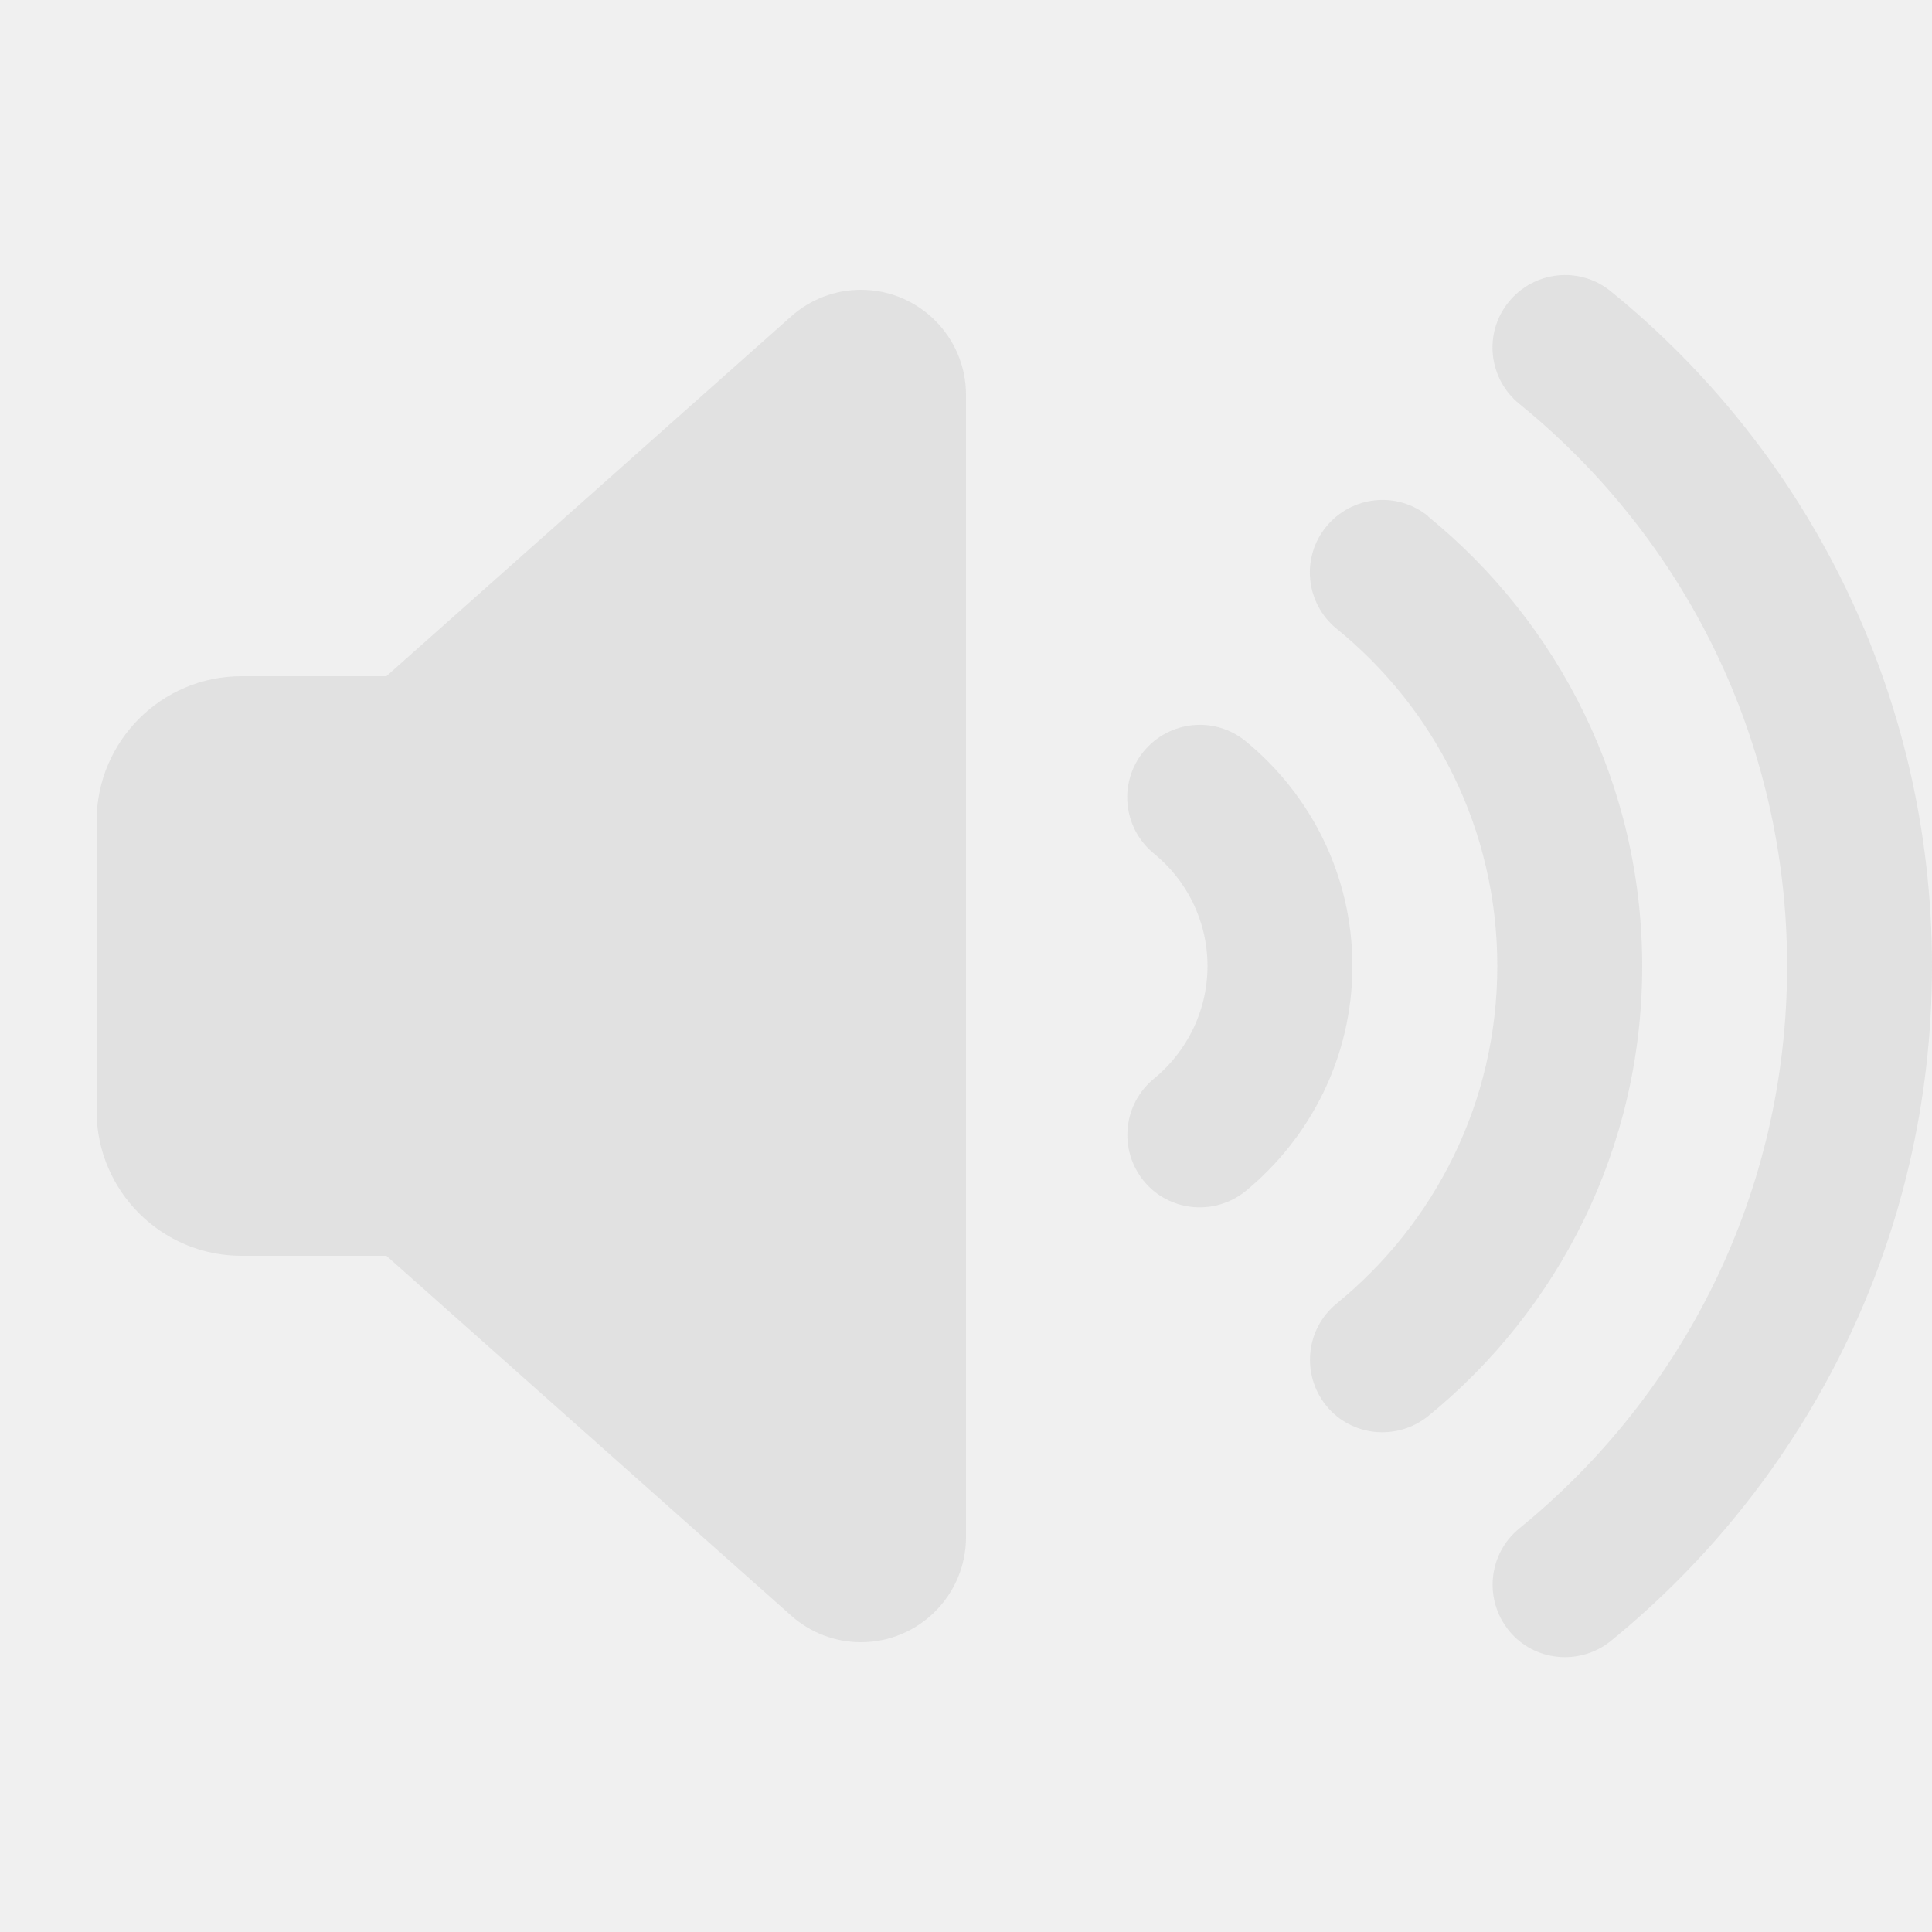
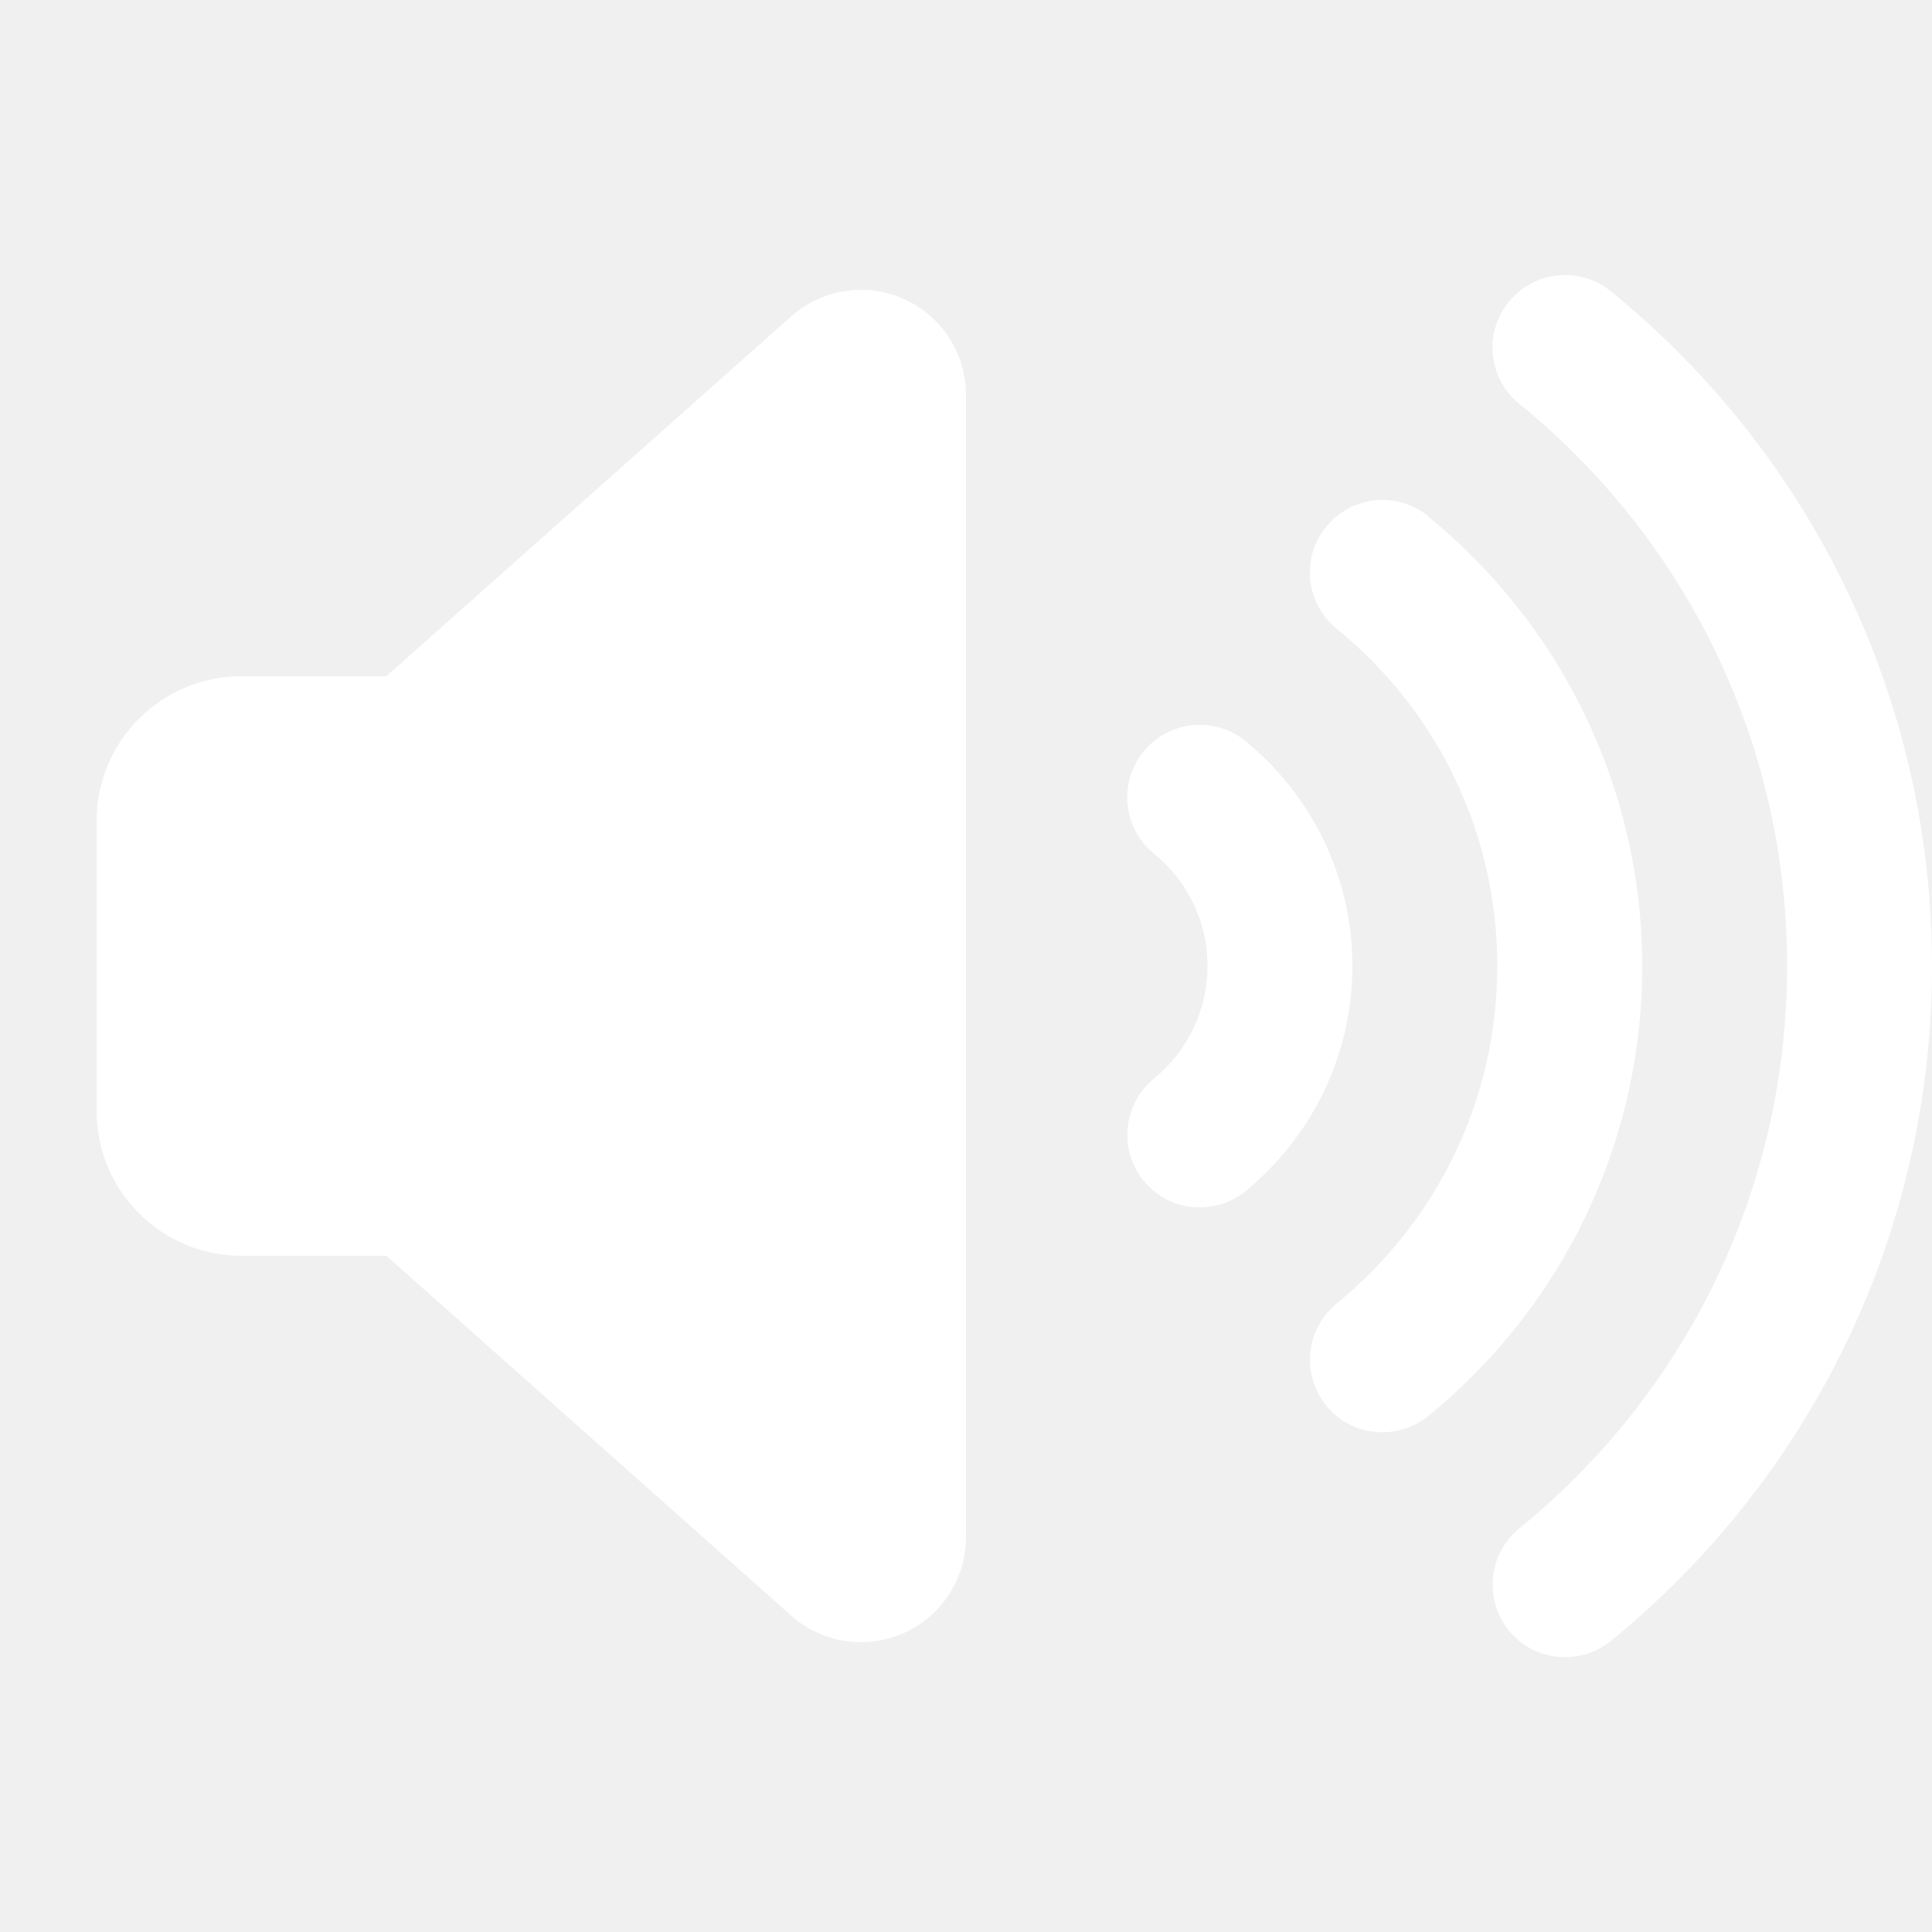
<svg xmlns="http://www.w3.org/2000/svg" viewBox="0 0 640 640">
-   <path fill="rgb(225, 225, 225)" d="M533.6 96.5C523.3 88.1 508.2 89.7 499.8 100C491.4 110.3 493 125.4 503.3 133.8C557.5 177.8 592 244.8 592 320C592 395.2 557.5 462.2 503.3 506.3C493 514.7 491.5 529.8 499.8 540.1C508.1 550.4 523.3 551.9 533.6 543.6C598.5 490.7 640 410.2 640 320C640 229.8 598.5 149.2 533.6 96.5zM473.1 171C462.8 162.6 447.7 164.2 439.3 174.5C430.9 184.8 432.5 199.9 442.8 208.3C475.3 234.7 496 274.9 496 320C496 365.1 475.3 405.3 442.8 431.8C432.5 440.2 431 455.3 439.3 465.6C447.6 475.9 462.8 477.4 473.1 469.1C516.3 433.9 544 380.2 544 320.1C544 260 516.3 206.3 473.1 171.1zM412.6 245.5C402.3 237.1 387.2 238.7 378.8 249C370.4 259.3 372 274.4 382.3 282.8C393.1 291.6 400 305 400 320C400 335 393.1 348.4 382.3 357.3C372 365.7 370.5 380.8 378.8 391.1C387.1 401.4 402.3 402.9 412.6 394.6C434.1 376.9 448 350.1 448 320C448 289.9 434.1 263.1 412.6 245.5zM80 416L128 416L262.1 535.2C268.5 540.9 276.7 544 285.2 544C304.4 544 320 528.4 320 509.2L320 130.8C320 111.6 304.4 96 285.2 96C276.7 96 268.5 99.1 262.1 104.8L128 224L80 224C53.5 224 32 245.5 32 272L32 368C32 394.5 53.5 416 80 416z" />
+   <path fill="#ffffff" d="M533.6 96.5C523.3 88.1 508.2 89.7 499.8 100C491.4 110.3 493 125.4 503.3 133.8C557.5 177.8 592 244.8 592 320C592 395.2 557.5 462.2 503.3 506.3C493 514.7 491.5 529.8 499.8 540.1C508.1 550.4 523.3 551.9 533.6 543.6C598.5 490.7 640 410.2 640 320C640 229.8 598.5 149.2 533.6 96.5zM473.1 171C462.8 162.6 447.7 164.2 439.3 174.5C430.9 184.8 432.5 199.9 442.8 208.3C475.3 234.7 496 274.9 496 320C496 365.1 475.3 405.3 442.8 431.8C432.5 440.2 431 455.3 439.3 465.6C447.6 475.9 462.8 477.4 473.1 469.1C516.3 433.9 544 380.2 544 320.1C544 260 516.3 206.3 473.1 171.1zM412.6 245.5C402.3 237.1 387.2 238.7 378.8 249C370.4 259.3 372 274.4 382.3 282.8C393.1 291.6 400 305 400 320C400 335 393.1 348.4 382.3 357.3C372 365.7 370.5 380.8 378.8 391.1C387.1 401.4 402.3 402.9 412.6 394.6C434.1 376.9 448 350.1 448 320C448 289.9 434.1 263.1 412.6 245.5zM80 416L128 416L262.1 535.2C268.5 540.9 276.7 544 285.2 544C304.4 544 320 528.4 320 509.2L320 130.8C320 111.6 304.4 96 285.2 96C276.7 96 268.5 99.1 262.1 104.8L128 224L80 224C53.5 224 32 245.5 32 272L32 368C32 394.5 53.5 416 80 416z" />
</svg>
